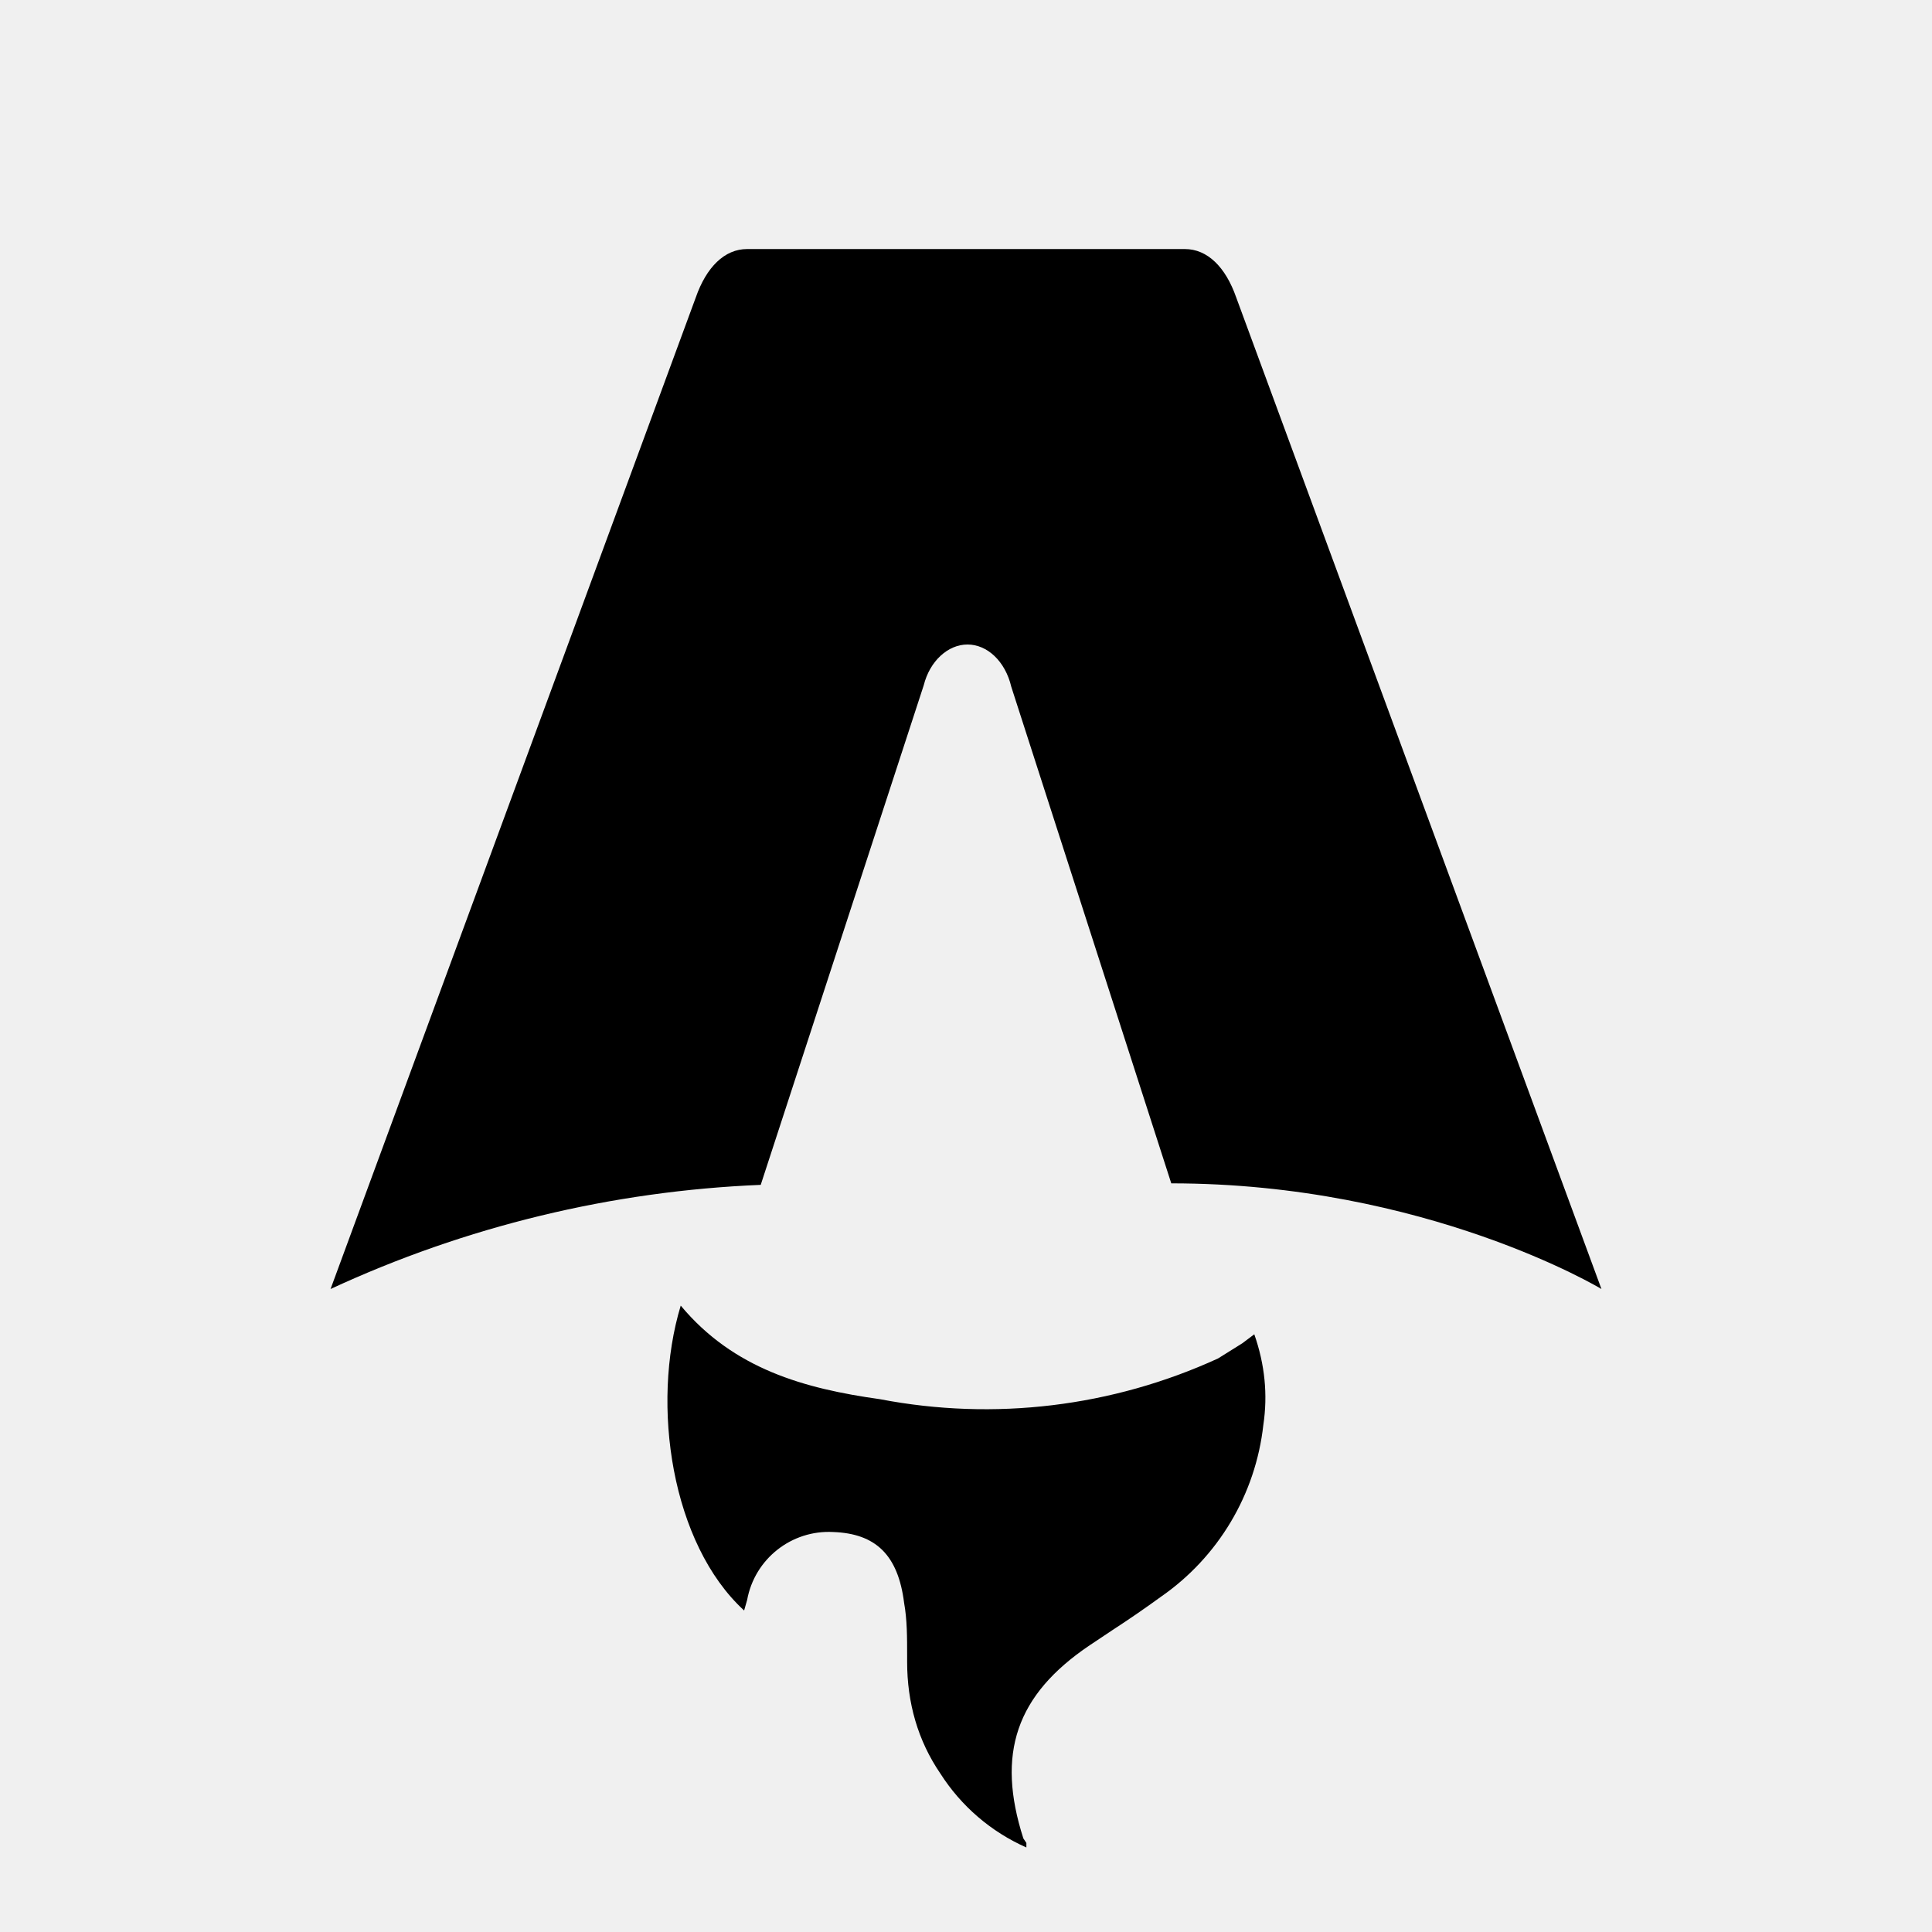
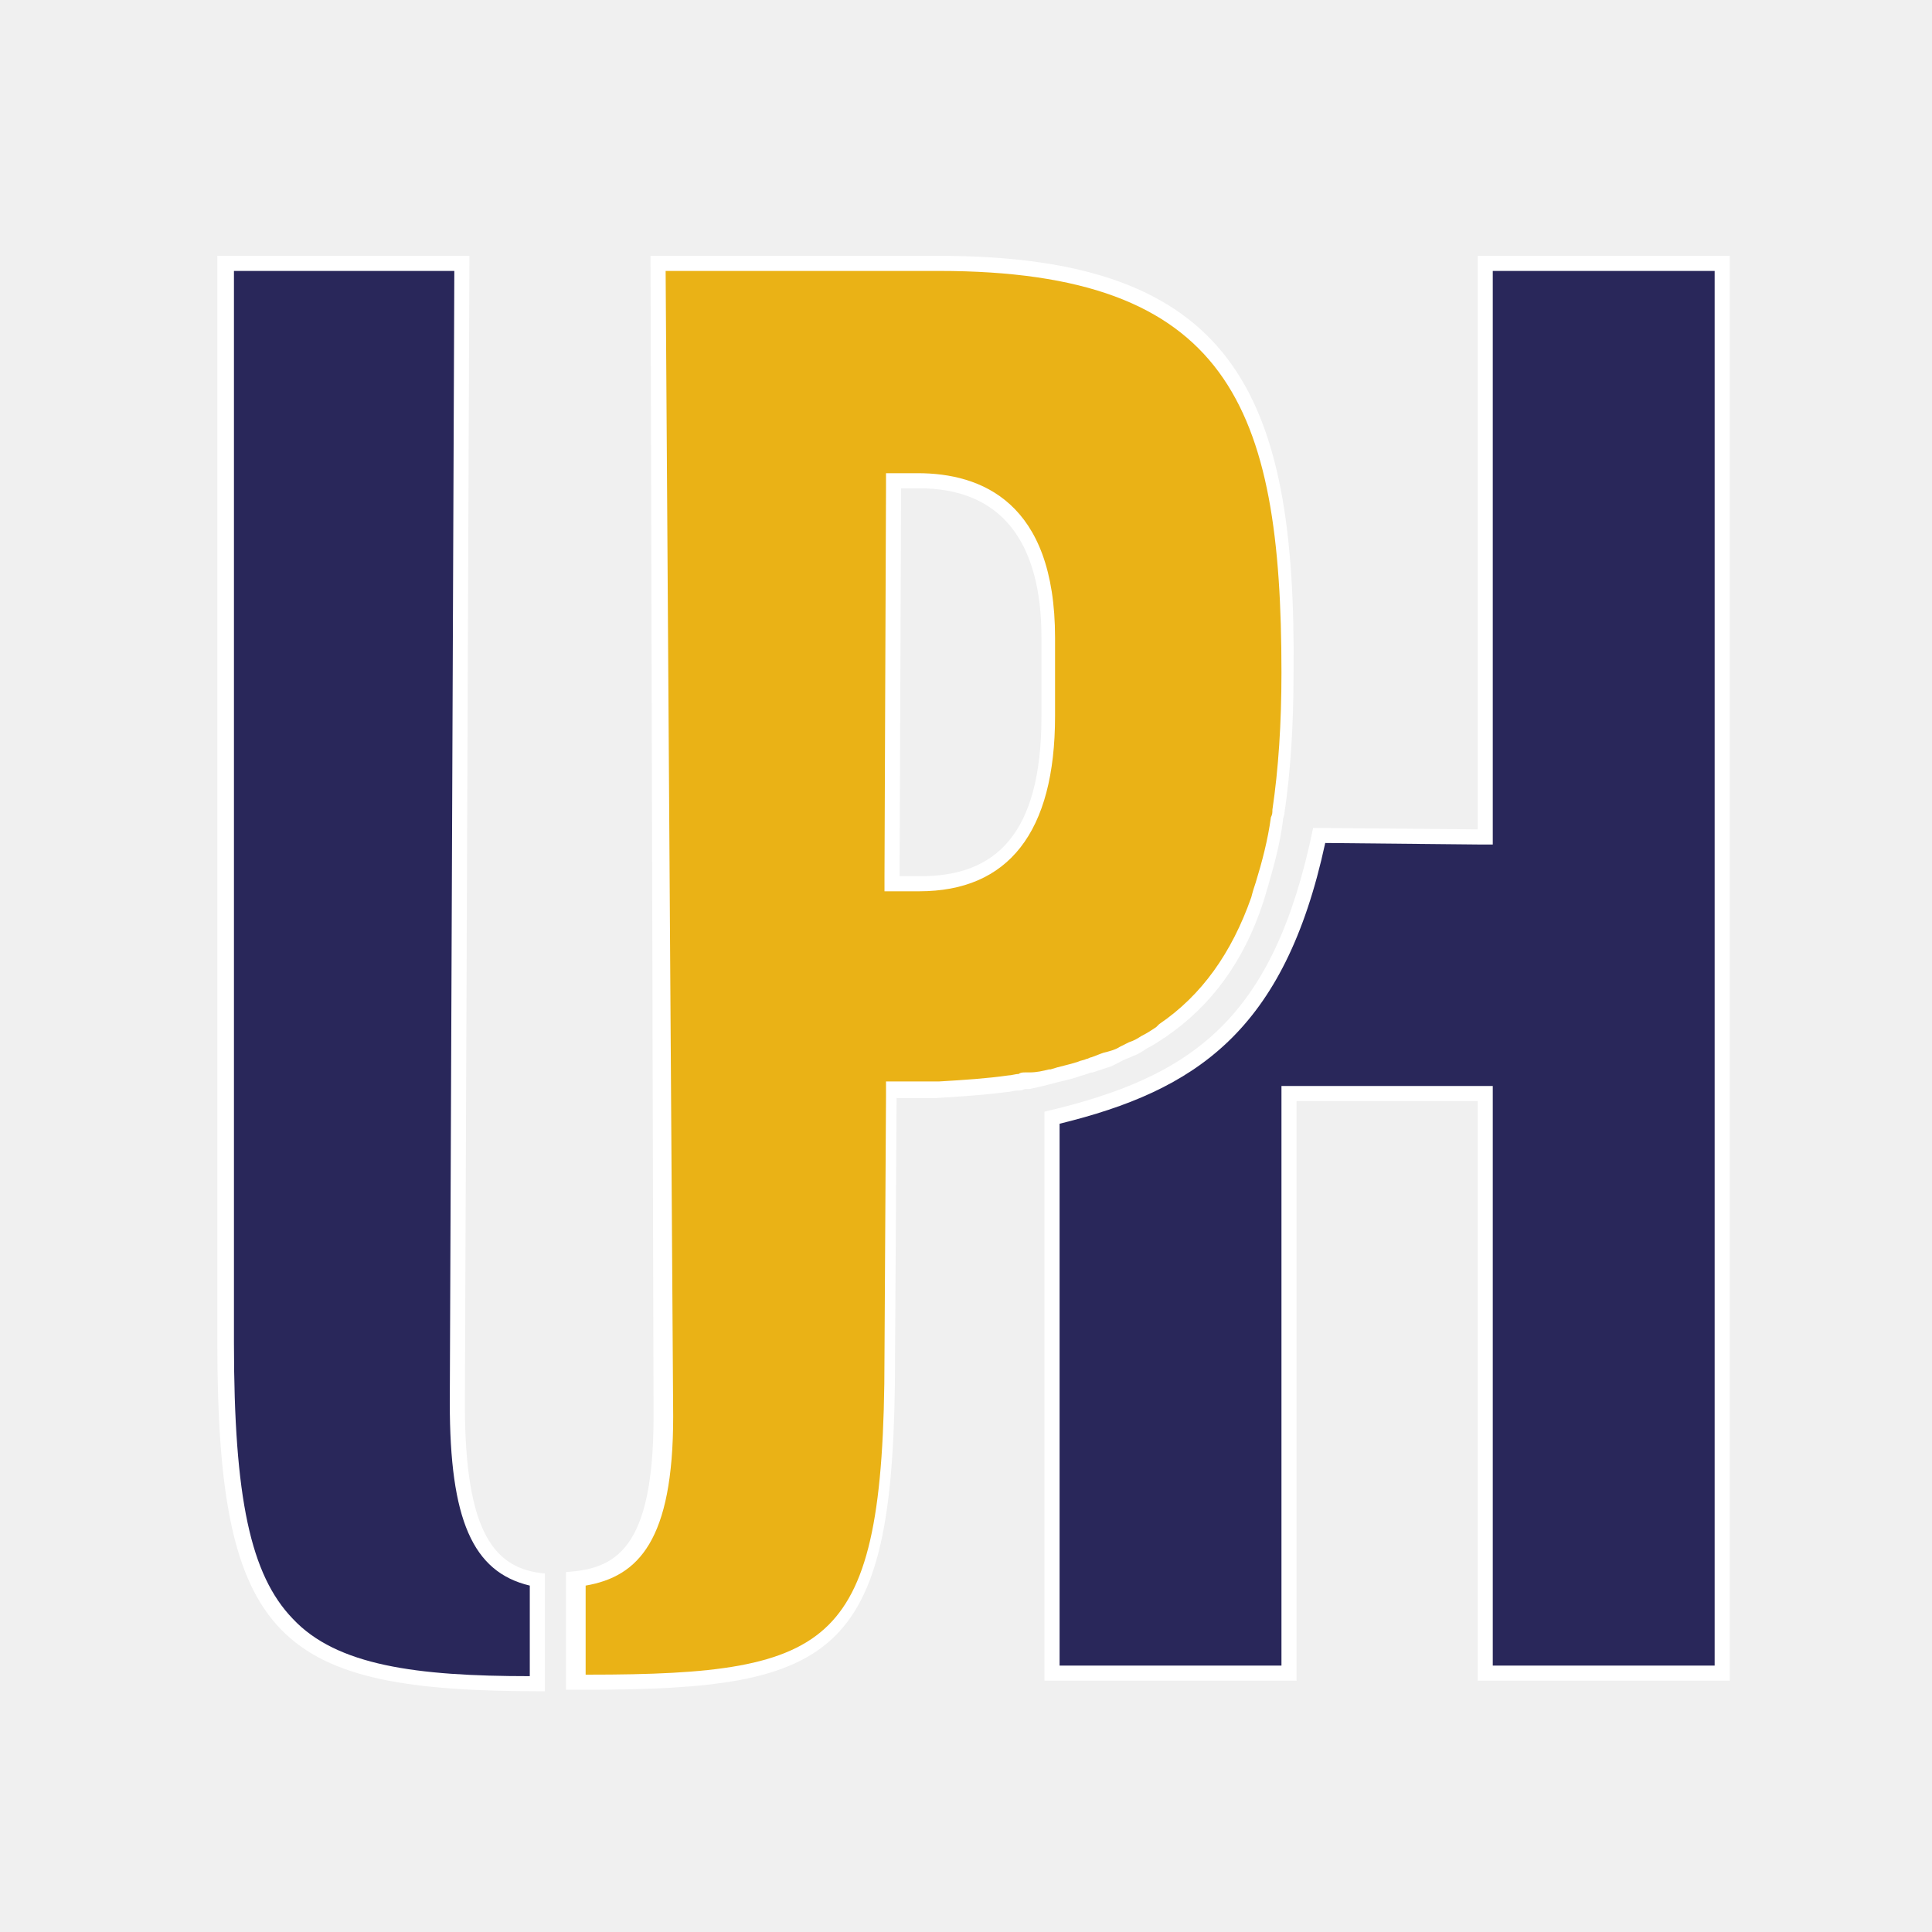
- <svg xmlns="http://www.w3.org/2000/svg" fill="none" viewBox="0 0 128 128">
-   <path d="M50.4 78.5a75.1 75.1 0 0 0-28.5 6.9l24.2-65.7c.7-2 1.9-3.2 3.4-3.2h29c1.5 0 2.7 1.2 3.4 3.2l24.2 65.7s-11.6-7-28.5-7L67 45.5c-.4-1.7-1.6-2.8-2.9-2.8-1.3 0-2.5 1.1-2.9 2.7L50.4 78.5Zm-1.1 28.2Zm-4.2-20.2c-2 6.6-.6 15.8 4.2 20.2a17.5 17.5 0 0 1 .2-.7 5.5 5.5 0 0 1 5.7-4.5c2.8.1 4.3 1.5 4.7 4.7.2 1.1.2 2.3.2 3.5v.4c0 2.7.7 5.2 2.2 7.4a13 13 0 0 0 5.7 4.9v-.3l-.2-.3c-1.8-5.6-.5-9.5 4.4-12.8l1.5-1a73 73 0 0 0 3.2-2.2 16 16 0 0 0 6.8-11.4c.3-2 .1-4-.6-6l-.8.6-1.6 1a37 37 0 0 1-22.4 2.7c-5-.7-9.7-2-13.2-6.2Z" />
-   <style>
-         path { fill: #000; }
-         @media (prefers-color-scheme: dark) {
-             path { fill: #FFF; }
-         }
-     </style>
+ <svg xmlns="http://www.w3.org/2000/svg" id="Capa_1" version="1.1" viewBox="0 0 128 128">
+   <path d="M38.1,111.45v-6.9c3.6-.4,5.8-2.5,5.8-10.8l-.3-76.3h18.6c19.6,0,23.2,9.1,23.2,27.1,0,3.5-.2,6.5-.6,9.2,0,.2,0,.3-.1.5-.3,1.6-.6,3-1,4.4-.1.3-.2.7-.3,1-1.3,3.8-3.4,6.6-6.3,8.6-.1,0-.1.1-.2.1-.3.2-.7.4-1,.6-.3.2-.6.3-.9.5-.2.1-.4.2-.7.3-.3.2-.7.3-1.1.4-.3.1-.6.2-.8.3-.1.1-.2.1-.4.1-.2.1-.4.1-.6.2-.6.2-1.2.3-1.9.5h-.1c-.4.1-.8.2-1.3.2h-.3c-.2,0-.3.1-.5.1s-.5.1-.7.1c-1.4.2-2.9.3-4.6.4h-3.1l-.1,17.7c0,19.7-3.6,21.5-20.1,21.5h-.6v.2ZM59.1,58.55h1.8c5.7,0,8.5-3.6,8.5-11.1v-5.2c0-8.6-4.7-10.4-8.6-10.4h-1.6s-.1,26.7-.1,26.7Z" fill="#eab216" />
+   <path d="M62.2,17.95c19.2,0,22.7,9,22.7,26.6,0,3.4-.2,6.4-.6,9.1,0,.2,0,.3-.1.5-.2,1.5-.6,3-1,4.3-.1.3-.2.6-.3,1-1.3,3.7-3.3,6.5-6.1,8.4l-.2.2c-.3.2-.6.4-1,.6-.3.2-.5.3-.8.4l-.6.3c-.3.2-.7.3-1.1.4-.3.1-.5.2-.8.3-.1,0-.2.1-.3.1-.2.1-.4.1-.6.2-.6.2-1.2.3-1.8.5h-.1c-.4.1-.8.2-1.3.2h-.3c-.1,0-.3,0-.4.1-.2,0-.5.1-.7.1-1.4.2-2.9.3-4.6.4h-3.5v1l-.1,17.2c0,10.1-1,15.1-3.7,17.8-2.8,2.8-7.7,3.3-15.9,3.3h-.2v-5.9c3.5-.6,5.8-3,5.8-11.2l-.5-75.9h18.1M58.6,59.05h2.3c5.9,0,9-3.9,9-11.6v-5.2c0-9-4.9-10.9-9.1-10.9h-2.1v1l-.1,25.7v1M62.2,16.95h-19.1l.2,76.9c0,8.9-2.6,10.1-5.8,10.3v7.8h1.2c16.9,0,20.6-2.2,20.6-22l.1-17.2h2.6c1.6-.1,3.2-.2,4.7-.4.2,0,.5-.1.7-.1s.3,0,.5-.1h.3c.5-.1.9-.2,1.3-.3.7-.2,1.3-.3,1.9-.5.2-.1.4-.1.6-.2.1,0,.2-.1.4-.1l.9-.3c.4-.1.7-.3,1.1-.5.2-.1.5-.2.7-.3.3-.1.6-.3.9-.5.4-.2.7-.4,1-.6.1-.1.2-.1.3-.2,2.9-2,5.1-4.9,6.4-8.9.1-.3.2-.7.3-1,.4-1.4.8-2.8,1-4.4,0-.2.1-.3.1-.5.4-2.7.6-5.8.6-9.2.2-18.7-4-27.7-23.5-27.7ZM59.6,58.05l.1-25.7h1.2c5.4,0,8.1,3.5,8.1,9.9v5.2c0,7.9-3.1,10.6-8,10.6,0,0-1.4,0-1.4,0Z" fill="#fff" />
+   <path d="M98.4,110.85v-38.4h-13v38.3h-15.7v-36.7c9.4-2.2,15-5.9,17.7-18.7l11,.1V17.45h15.7v93.4h-15.7Z" fill="#29275a" />
+   <path d="M113.6,17.95v92.4h-14.7v-38.4h-14v38.4h-14.7v-35.9c9-2.2,14.9-6.1,17.6-18.6l10.1.1h1V17.95h14.7M114.6,16.95h-16.7v38l-10.9-.1c-2.6,12.6-7.9,16.5-17.8,18.8v37.7h16.7v-38.4h12v38.4h16.7V16.95Z" fill="#fff" />
+   <g>
+     <path d="M35.6,111.45c-16.5,0-20.7-2.7-20.7-22.5V17.45h15.6l-.3,75.5c0,7.7,1.5,11,5.3,11.6v6.9h.1Z" fill="#29275a" />
+     <path d="M30.1,17.95l-.3,75c0,7.7,1.5,11.2,5.3,12.1v6c-7.5,0-12.8-.7-15.7-3.8-2.8-2.9-3.9-8-3.9-18.3V17.95h14.6M31.1,16.95H14.4v72c0,19.9,4.1,23.1,21.5,23.1h.2v-7.8c-3.3-.3-5.3-2.6-5.3-11.2l.3-76.1Z" fill="#fff" />
+   </g>
</svg>
